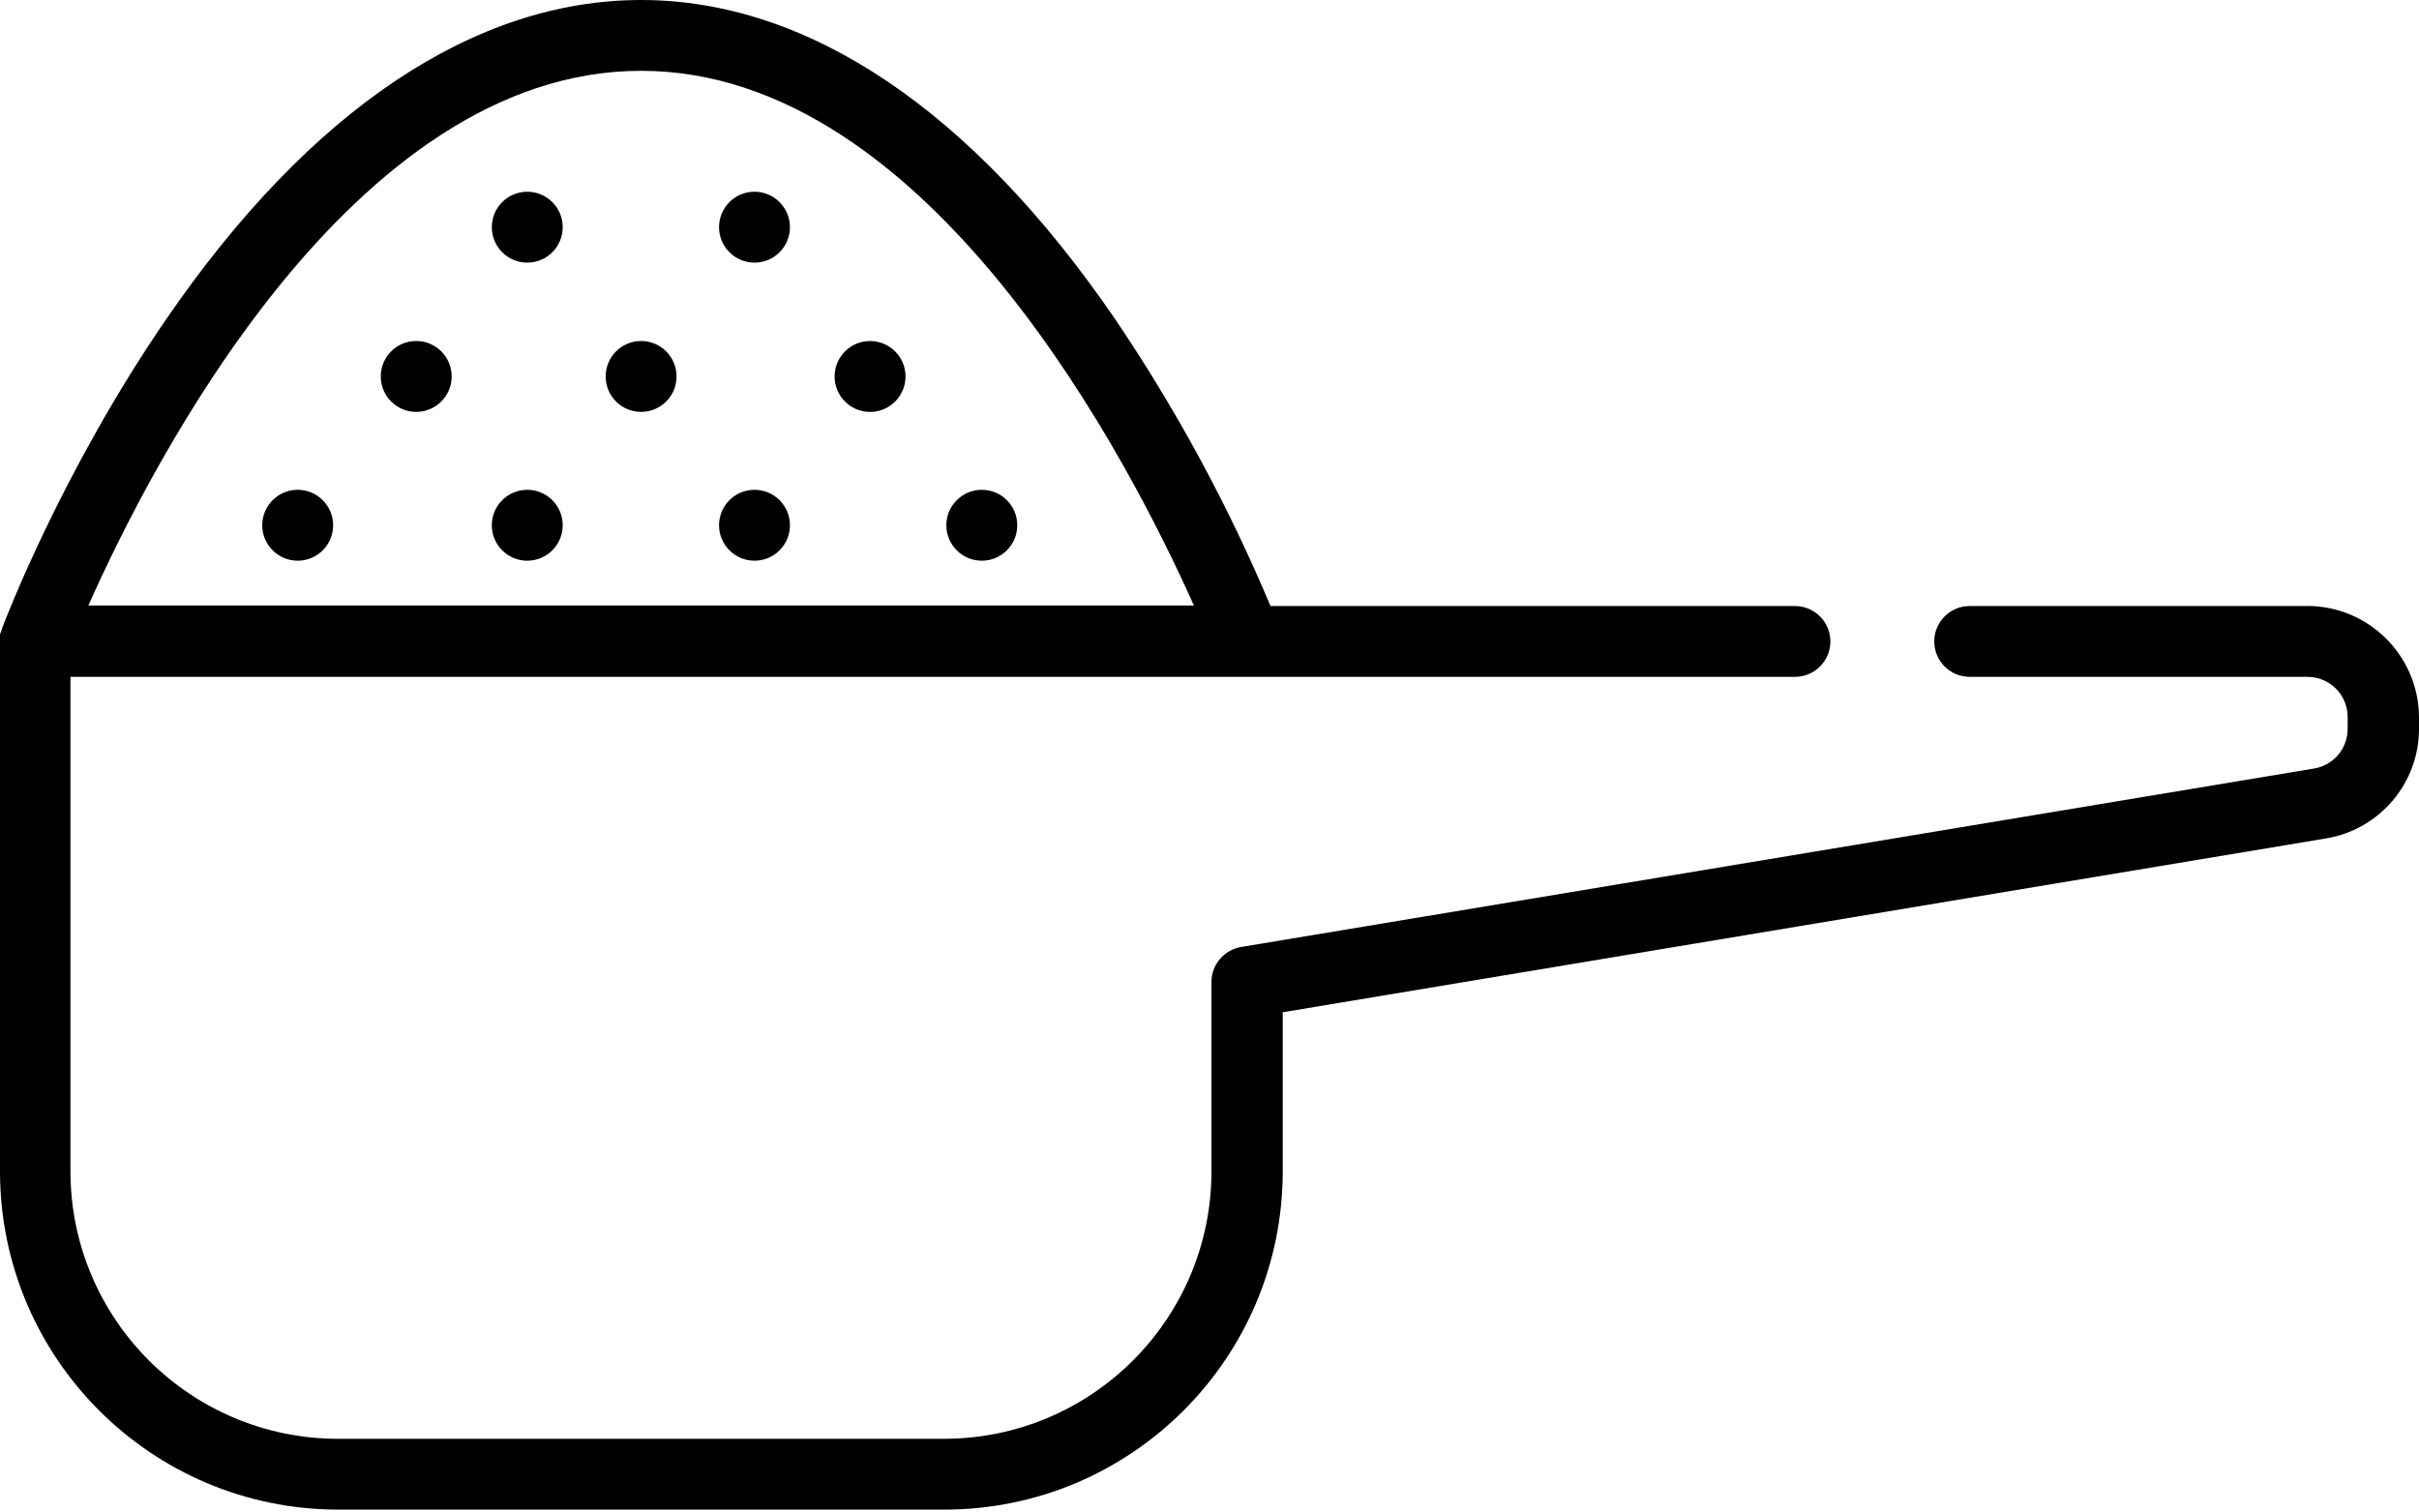
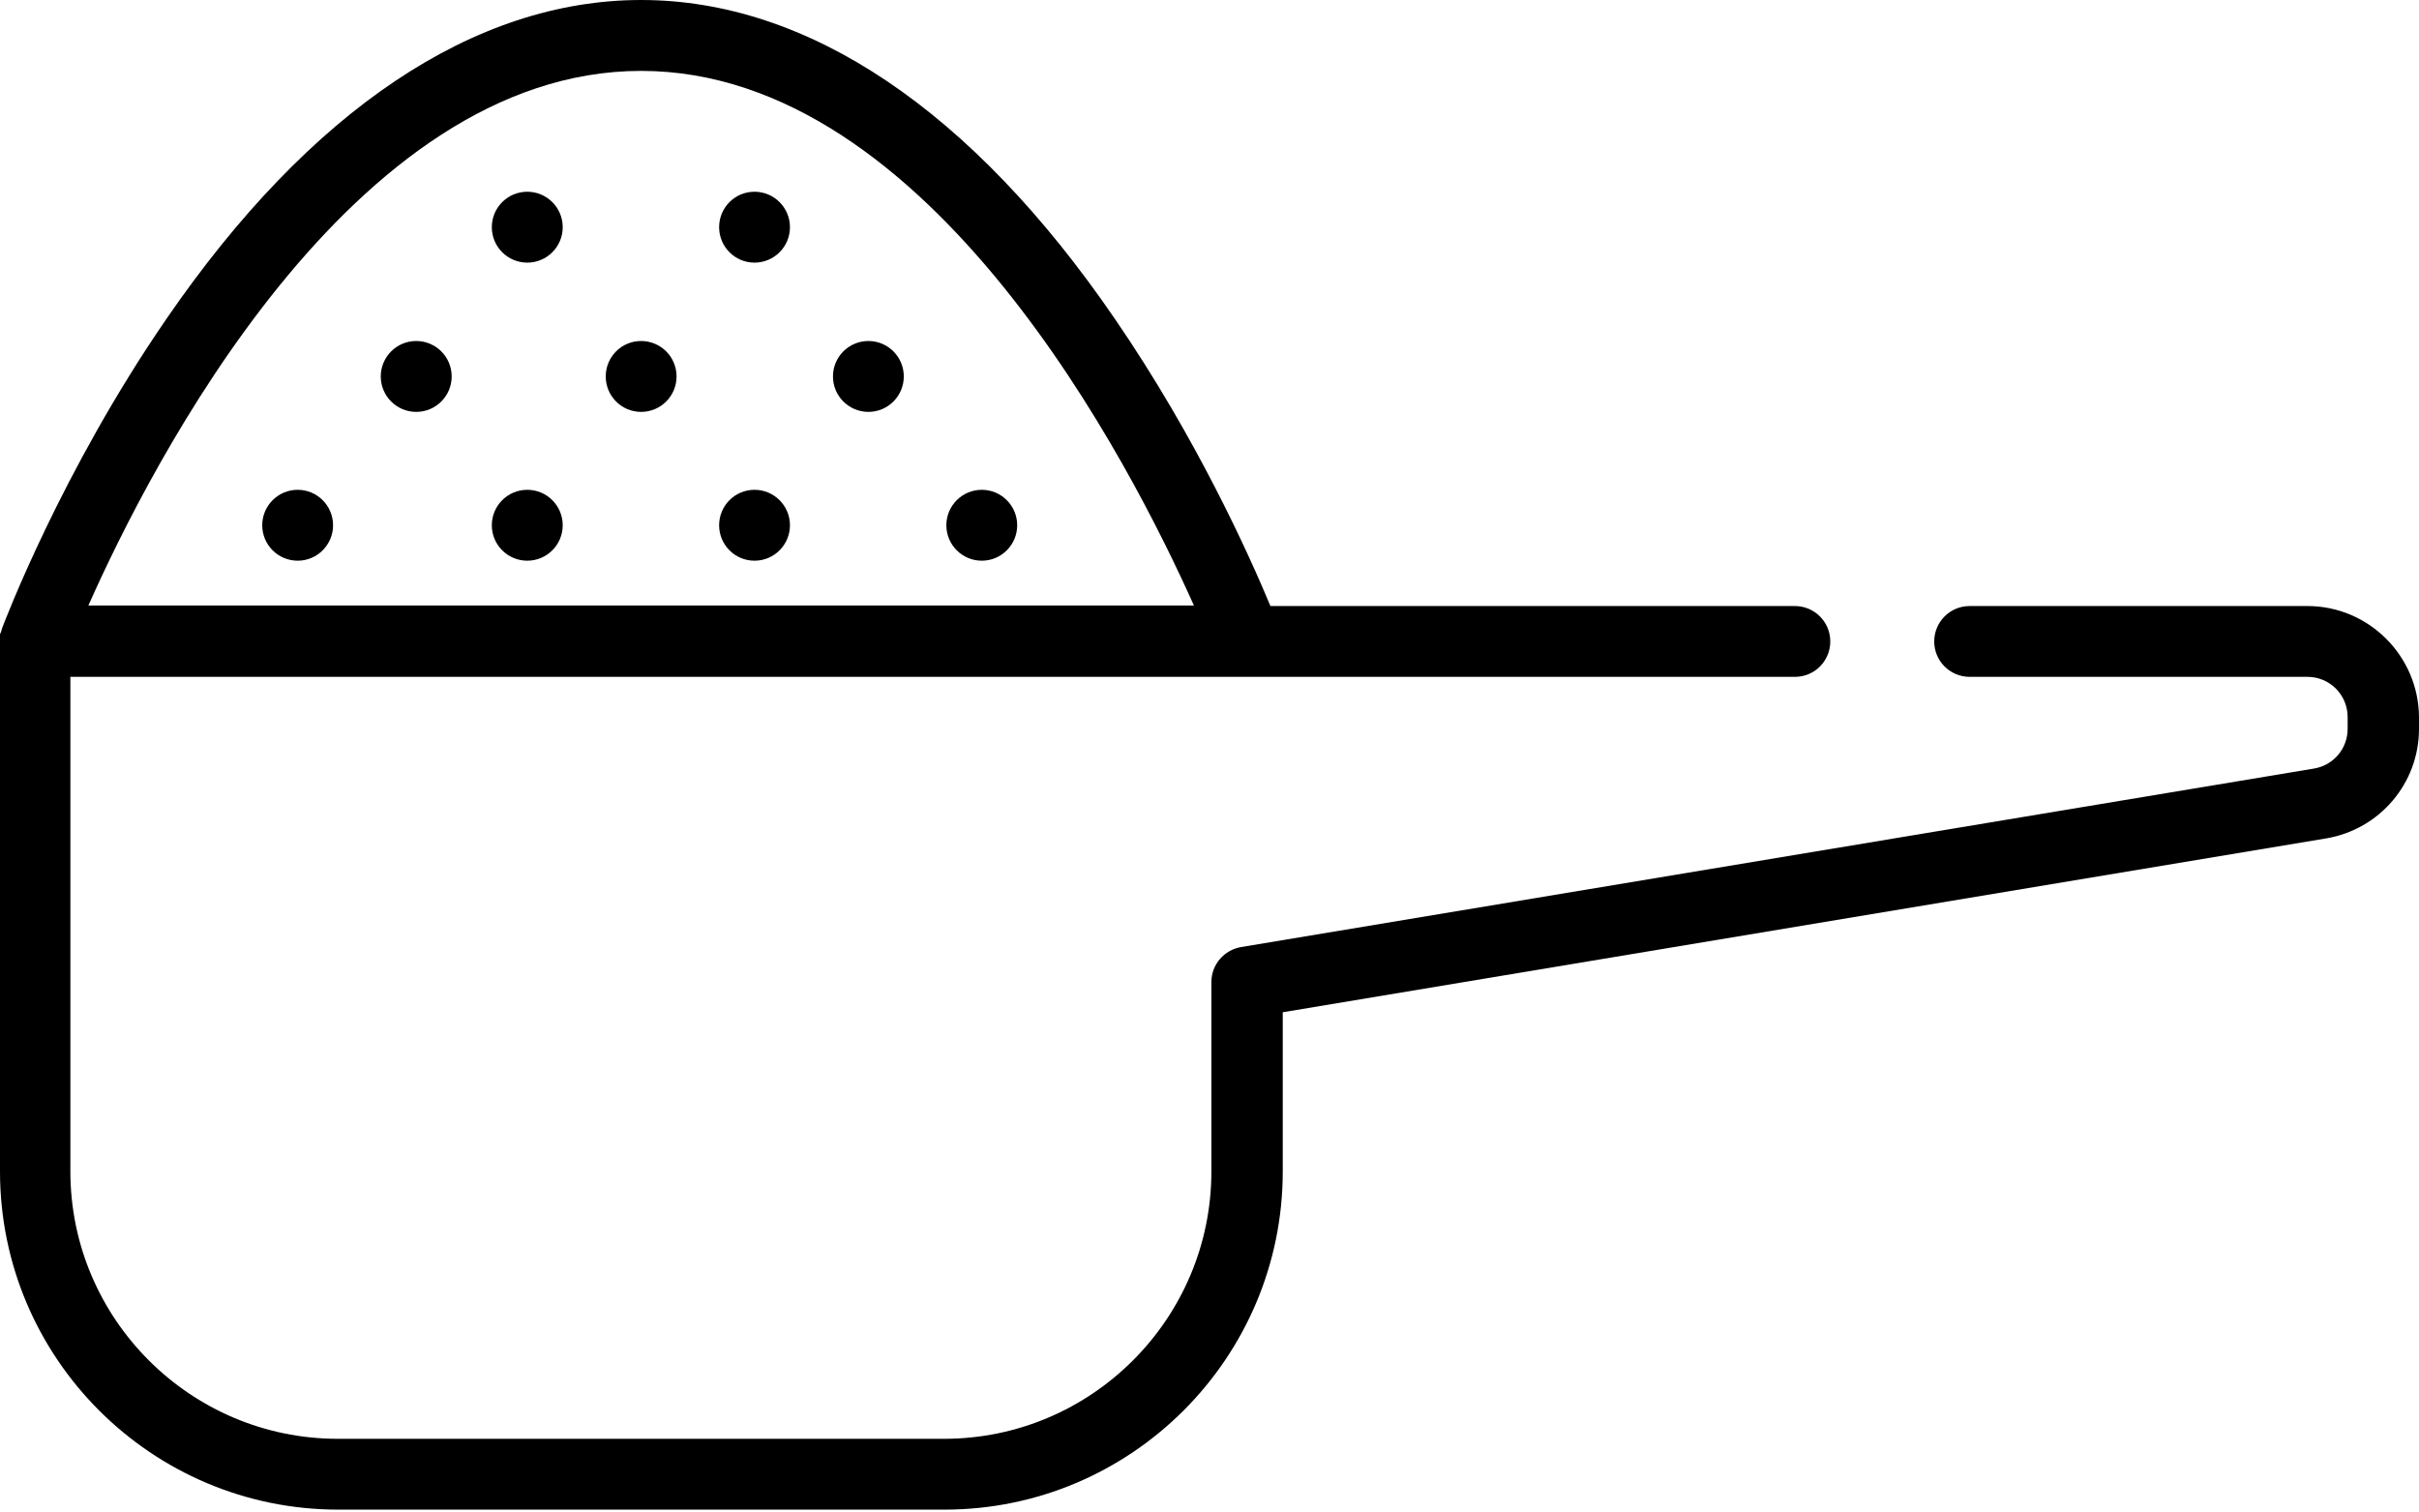
- <svg xmlns="http://www.w3.org/2000/svg" width="32" height="20" fill="none">
-   <path d="M8.481 5.45a.469.469 0 100-.938.469.469 0 000 .938zm3.007 0a.469.469 0 100-.937.469.469 0 000 .937zM9.981 7.419a.469.469 0 100-.938.469.469 0 000 .938zm3.007 0a.469.469 0 100-.938.469.469 0 000 .938zm-9.05 0a.469.469 0 100-.938.469.469 0 000 .938zm3.037 0a.469.469 0 100-.938.469.469 0 000 .938zm3.006-3.944a.469.469 0 100-.938.469.469 0 000 .938zm-3.006 0a.469.469 0 100-.938.469.469 0 000 .938zM5.506 5.45a.469.469 0 100-.938.469.469 0 000 .938z" fill="#000" />
-   <path d="M30.525 8.019h-4.469a.468.468 0 100 .937h4.469a.53.53 0 01.531.532v.156a.53.53 0 01-.444.525L16.42 12.53a.47.47 0 00-.394.463V15.5a3.542 3.542 0 01-3.537 3.538h-8.02A3.542 3.542 0 01.932 15.5V8.956h22.813a.468.468 0 100-.937h-6.938a21.93 21.93 0 00-2.062-3.806C12.856 1.456 10.688 0 8.48 0 6.275 0 4.1 1.456 2.206 4.213.813 6.237.056 8.238.025 8.319v.006c-.006.013-.006.025-.013.038 0 .006 0 .006-.006.012C0 8.387 0 8.4 0 8.419V15.5a4.478 4.478 0 004.475 4.475h8.019a4.478 4.478 0 004.475-4.475v-2.106l13.8-2.3A1.47 1.47 0 0032 9.644v-.156a1.48 1.48 0 00-1.475-1.47zM8.481.937c3.832 0 6.488 5.232 7.313 7.075H1.169C1.988 6.17 4.644.937 8.48.937z" fill="#000" />
+ <svg xmlns="http://www.w3.org/2000/svg" width="32" height="20" viewBox="0 0 32 20" fill="none">
+   <path d="M8.481 5.45C8.74 5.45 8.95 5.24 8.95 4.981C8.95 4.722 8.74 4.512 8.481 4.512C8.222 4.512 8.013 4.722 8.013 4.981C8.013 5.24 8.222 5.45 8.481 5.45Z" fill="black" />
+   <path d="M11.488 5.45C11.746 5.45 11.956 5.24 11.956 4.981C11.956 4.722 11.746 4.512 11.488 4.512C11.229 4.512 11.019 4.722 11.019 4.981C11.019 5.24 11.229 5.45 11.488 5.45Z" fill="black" />
+   <path d="M9.981 7.419C10.24 7.419 10.45 7.209 10.45 6.95C10.45 6.691 10.24 6.481 9.981 6.481C9.722 6.481 9.513 6.691 9.513 6.95C9.513 7.209 9.722 7.419 9.981 7.419Z" fill="black" />
+   <path d="M12.988 7.419C13.246 7.419 13.456 7.209 13.456 6.95C13.456 6.691 13.246 6.481 12.988 6.481C12.729 6.481 12.519 6.691 12.519 6.95C12.519 7.209 12.729 7.419 12.988 7.419Z" fill="black" />
+   <path d="M3.938 7.419C4.196 7.419 4.406 7.209 4.406 6.95C4.406 6.691 4.196 6.481 3.938 6.481C3.679 6.481 3.469 6.691 3.469 6.95C3.469 7.209 3.679 7.419 3.938 7.419Z" fill="black" />
+   <path d="M6.975 7.419C7.234 7.419 7.444 7.209 7.444 6.95C7.444 6.691 7.234 6.481 6.975 6.481C6.716 6.481 6.506 6.691 6.506 6.95C6.506 7.209 6.716 7.419 6.975 7.419Z" fill="black" />
+   <path d="M9.981 3.475C10.24 3.475 10.45 3.265 10.45 3.006C10.45 2.747 10.24 2.537 9.981 2.537C9.722 2.537 9.513 2.747 9.513 3.006C9.513 3.265 9.722 3.475 9.981 3.475Z" fill="black" />
+   <path d="M6.975 3.475C7.234 3.475 7.444 3.265 7.444 3.006C7.444 2.747 7.234 2.537 6.975 2.537C6.716 2.537 6.506 2.747 6.506 3.006C6.506 3.265 6.716 3.475 6.975 3.475Z" fill="black" />
+   <path d="M5.506 5.45C5.765 5.45 5.975 5.24 5.975 4.981C5.975 4.722 5.765 4.512 5.506 4.512C5.247 4.512 5.037 4.722 5.037 4.981C5.037 5.24 5.247 5.45 5.506 5.45Z" fill="black" />
+   <path d="M30.525 8.019H26.056C25.794 8.019 25.587 8.231 25.587 8.488C25.587 8.75 25.8 8.956 26.056 8.956H30.525C30.819 8.956 31.056 9.194 31.056 9.488V9.644C31.056 9.906 30.869 10.125 30.613 10.169L16.419 12.531C16.194 12.569 16.025 12.762 16.025 12.994V15.5C16.025 17.45 14.438 19.038 12.488 19.038H4.469C2.519 19.038 0.931 17.45 0.931 15.5V8.956H23.744C24.006 8.956 24.212 8.744 24.212 8.488C24.212 8.225 24 8.019 23.744 8.019H16.806C16.538 7.375 15.838 5.806 14.744 4.213C12.856 1.456 10.688 0 8.481 0C6.275 0 4.1 1.456 2.206 4.213C0.812 6.237 0.056 8.238 0.025 8.319V8.325C0.019 8.338 0.019 8.35 0.013 8.363C0.013 8.369 0.013 8.369 0.006 8.375C0 8.387 0 8.4 0 8.419C0 8.425 0 8.425 0 8.431C0 8.45 0 8.469 0 8.481V15.5C0 17.969 2.006 19.975 4.475 19.975H12.494C14.963 19.975 16.969 17.969 16.969 15.5V13.394L30.769 11.094C31.481 10.975 32 10.363 32 9.644V9.488C31.994 8.675 31.331 8.019 30.525 8.019ZM8.481 0.938C12.312 0.938 14.969 6.169 15.794 8.012H1.169C1.988 6.169 4.644 0.938 8.481 0.938Z" fill="black" />
</svg>
